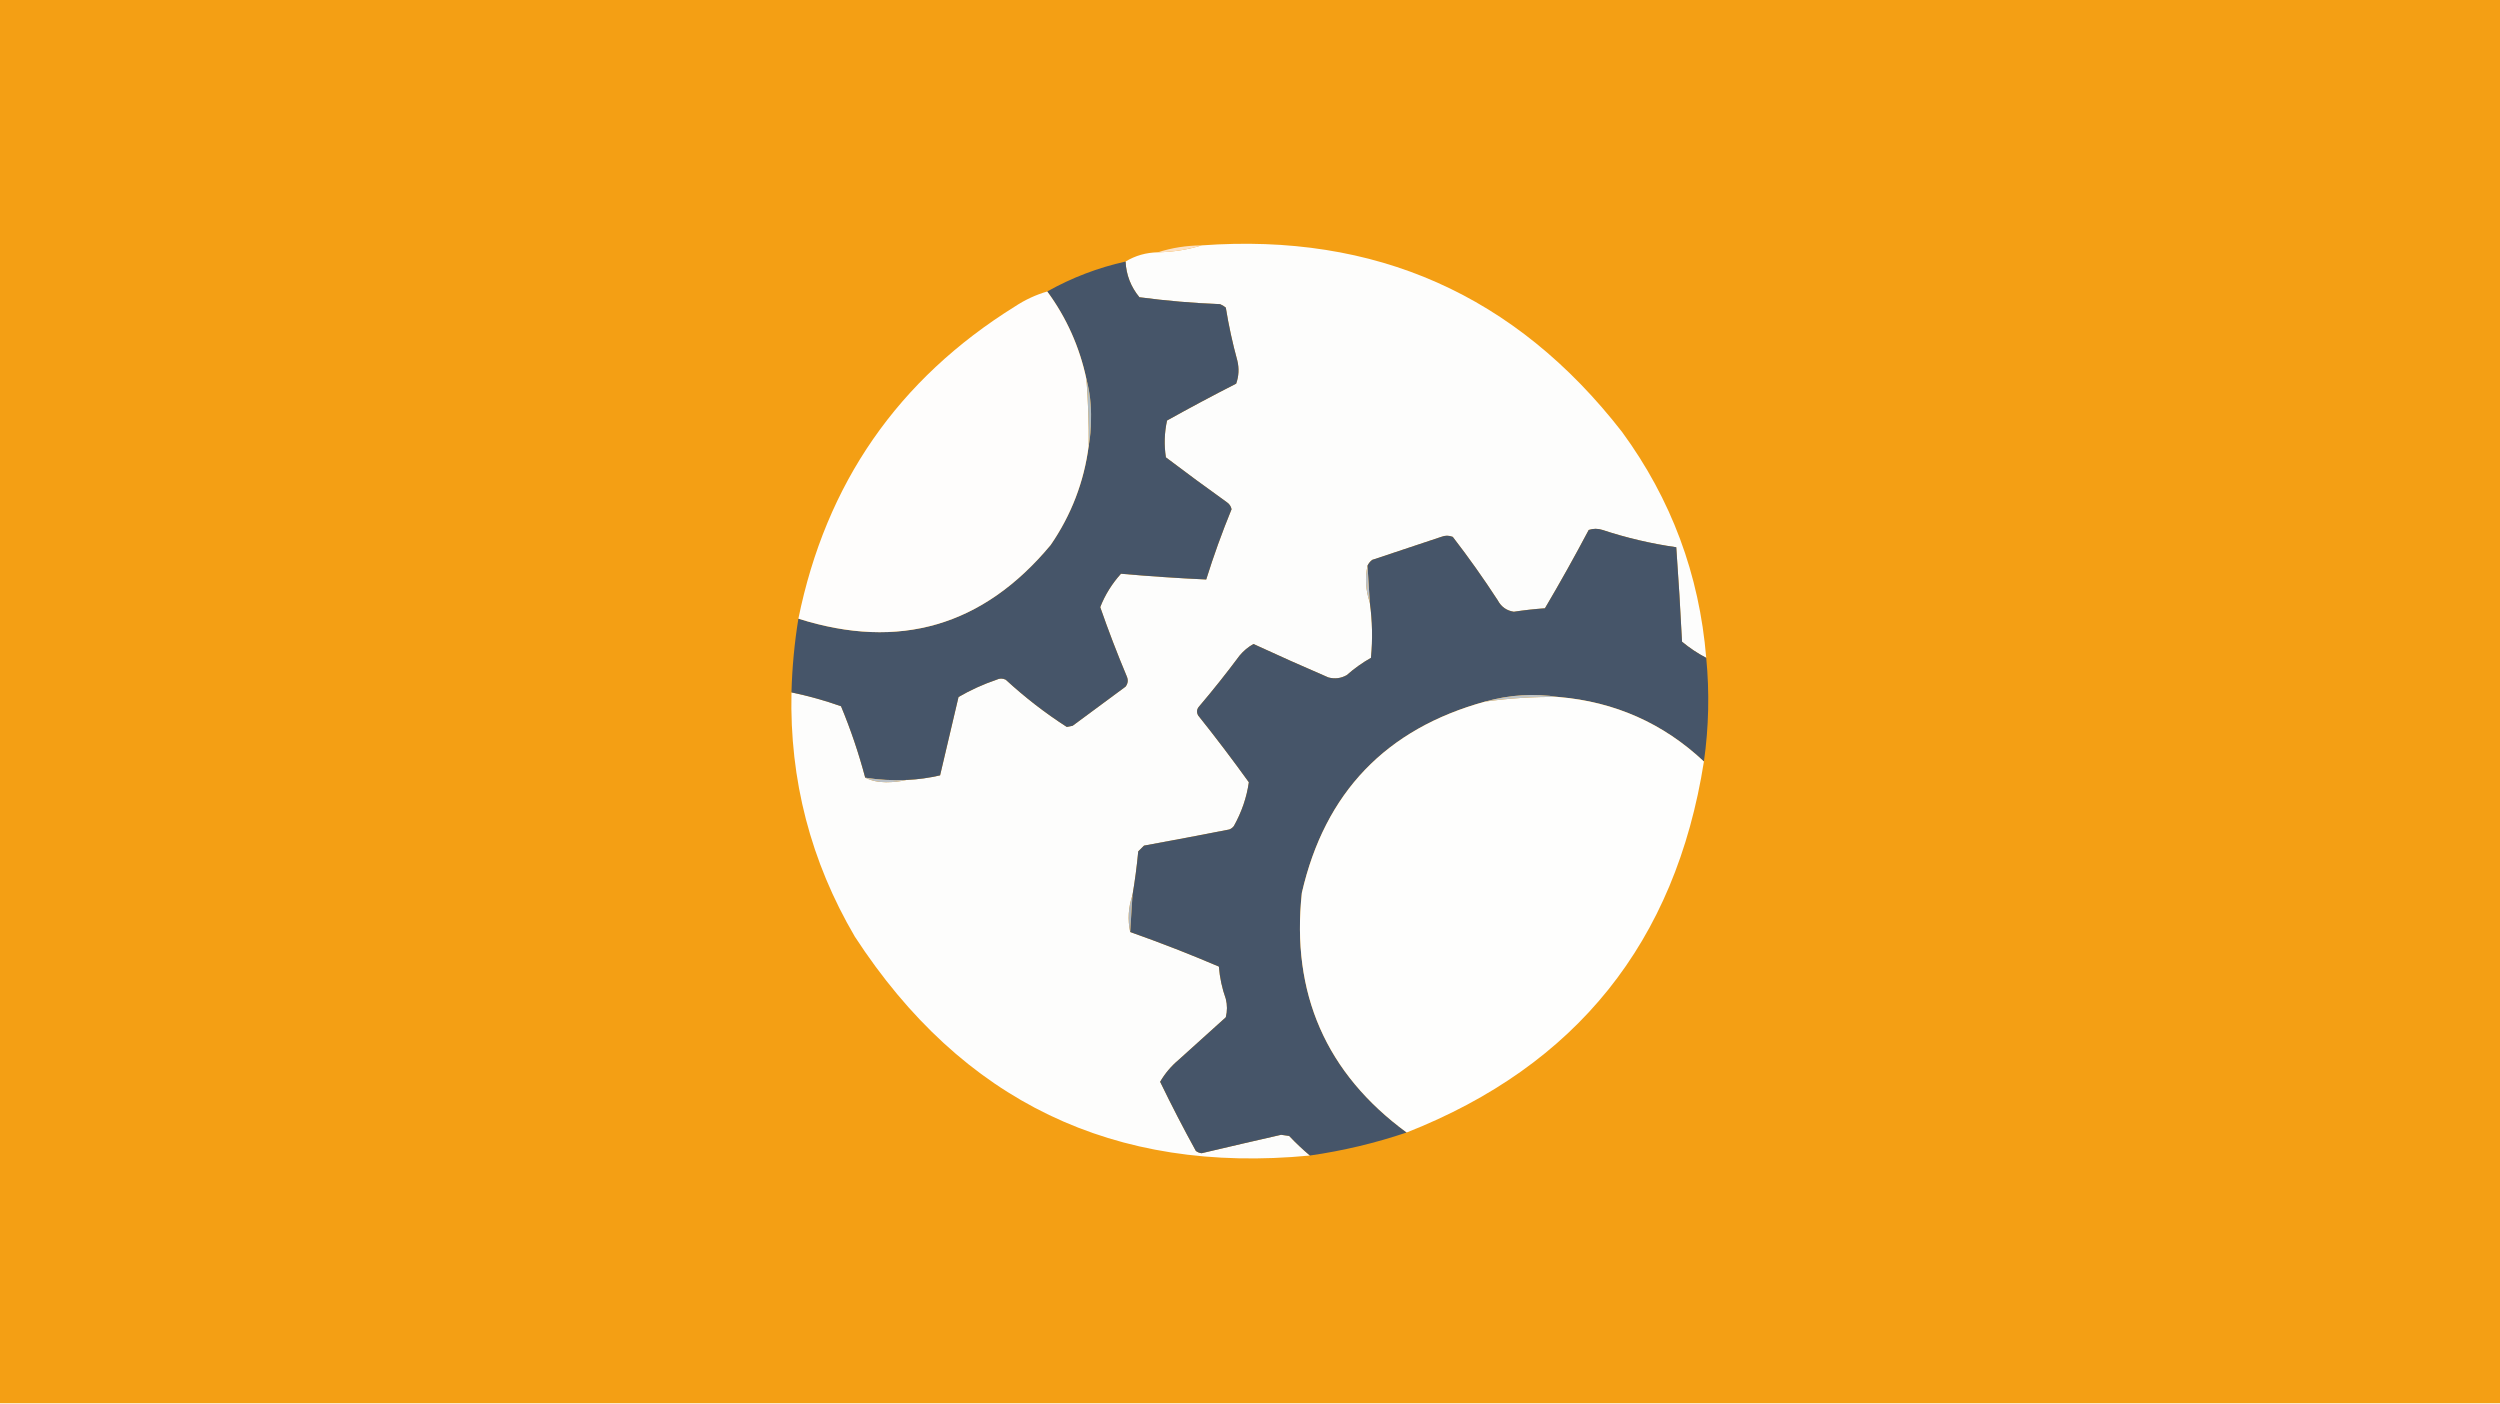
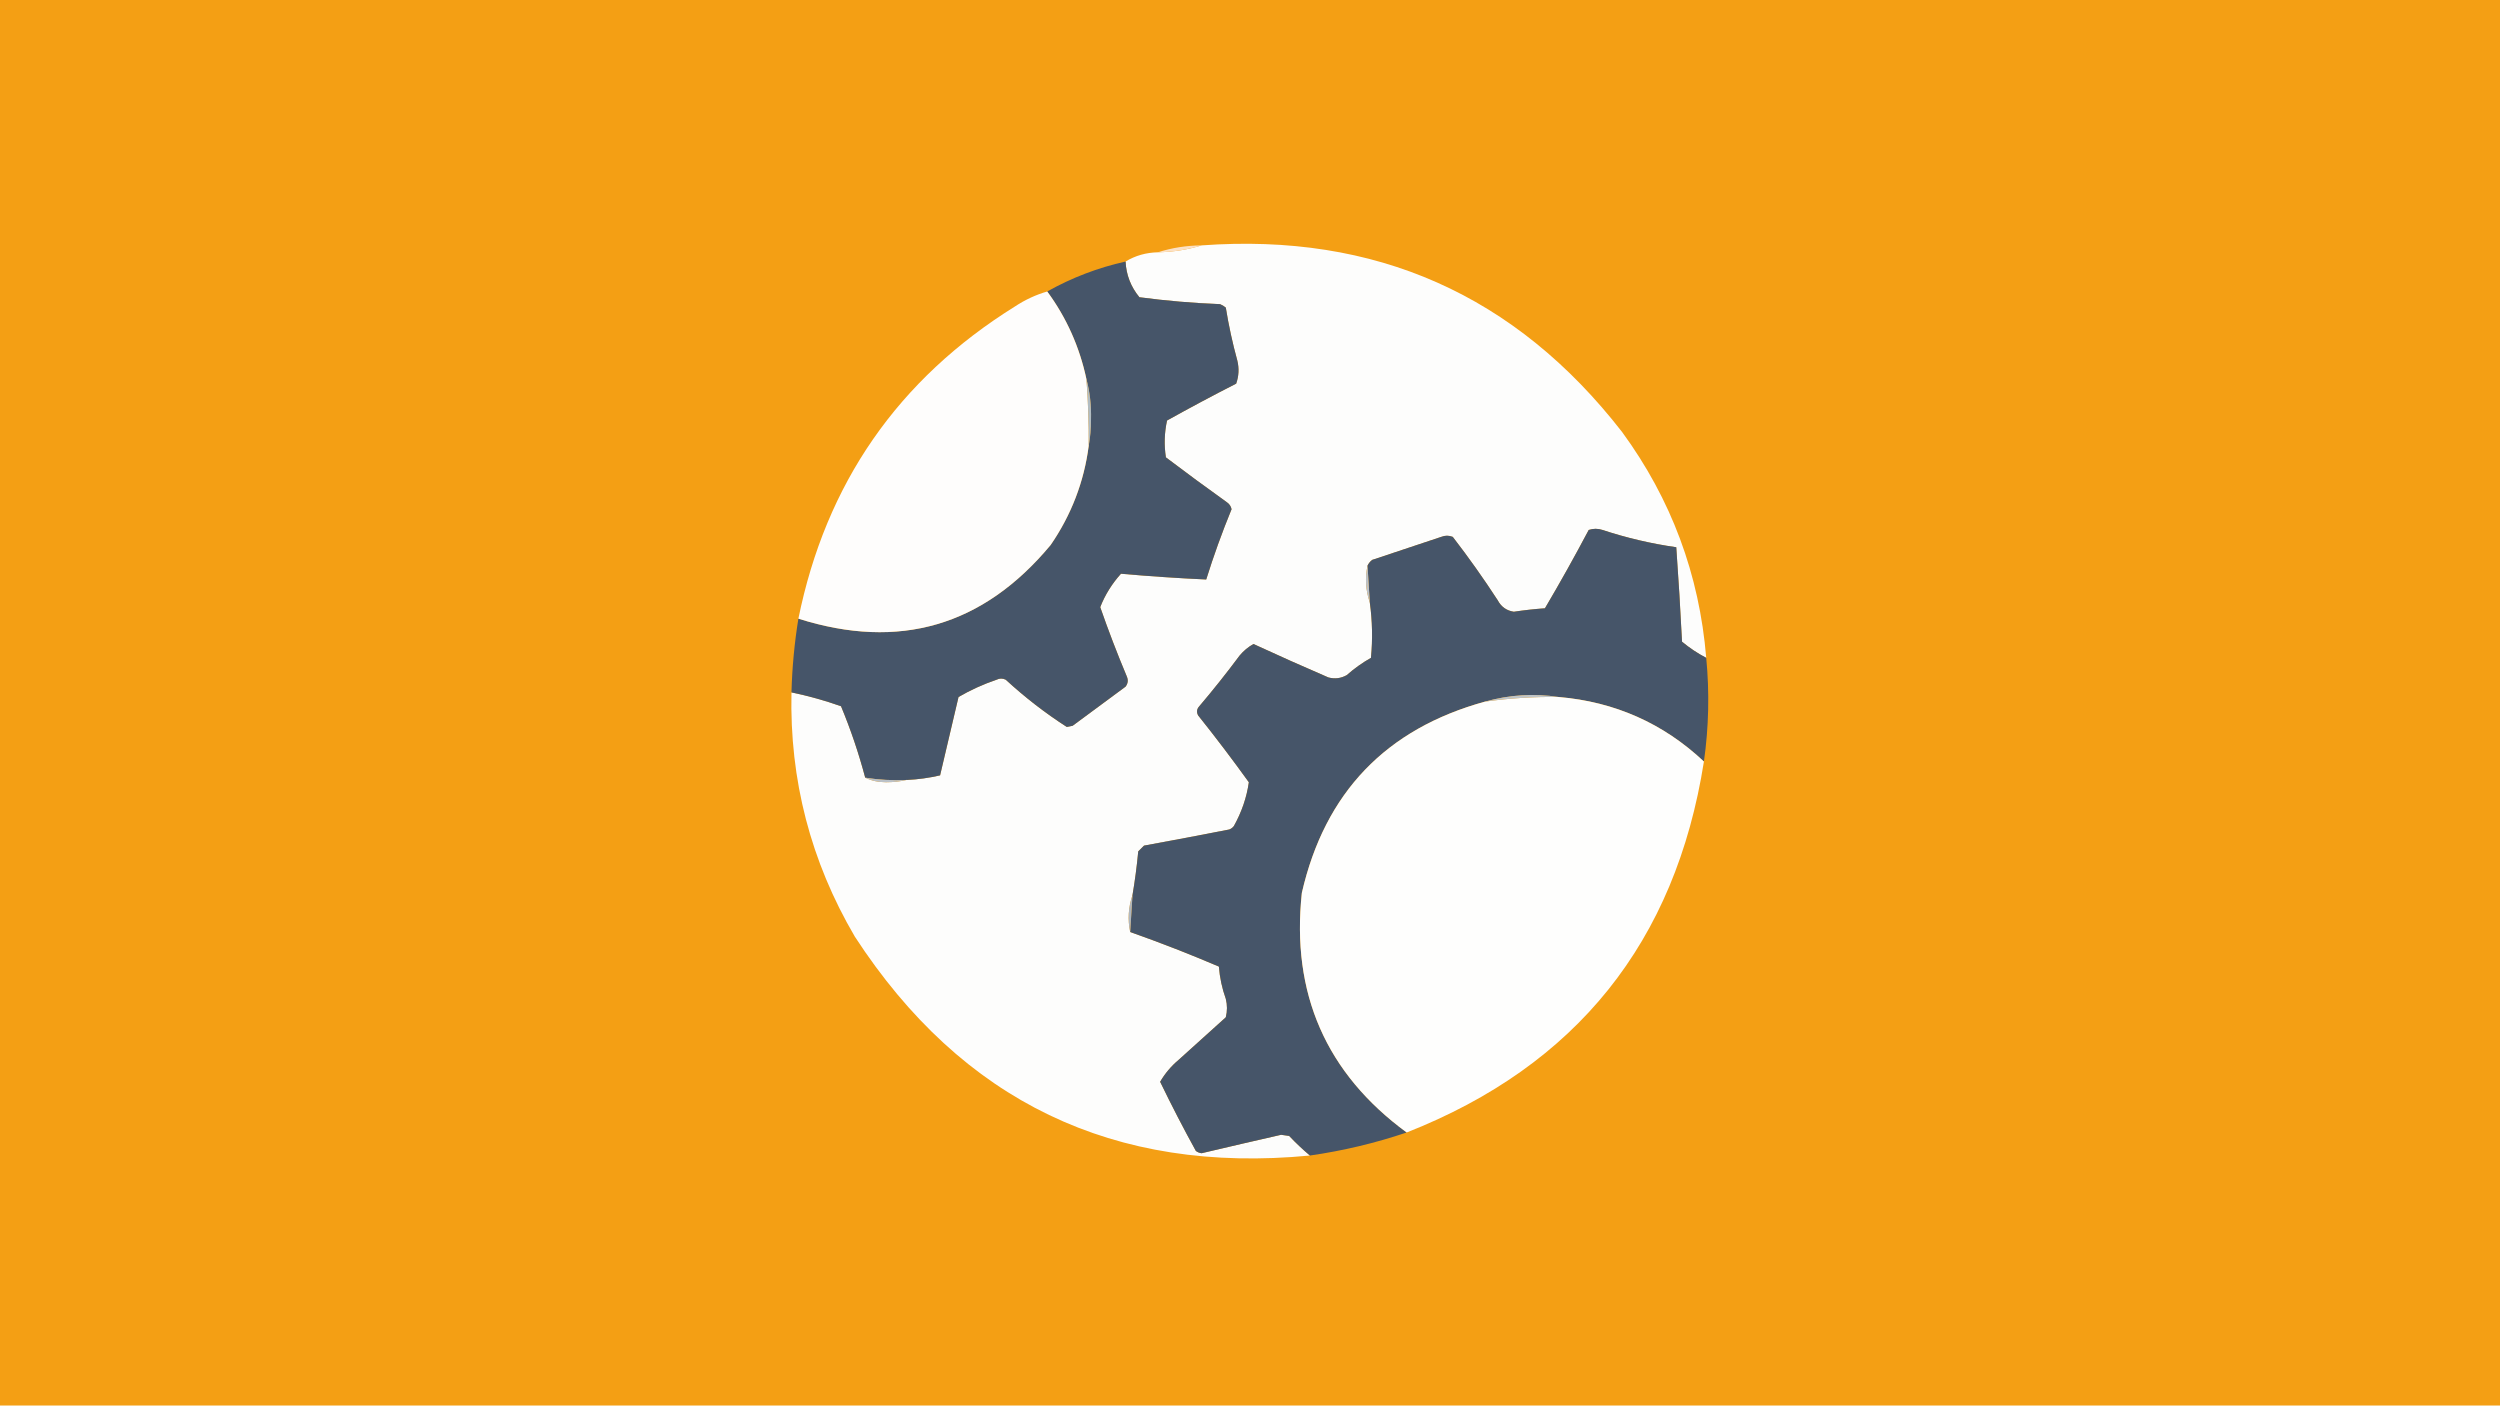
- <svg xmlns="http://www.w3.org/2000/svg" version="1.1" width="1085px" height="609px" style="shape-rendering:geometricPrecision; text-rendering:geometricPrecision; image-rendering:optimizeQuality; fill-rule:evenodd; clip-rule:evenodd">
+ <svg xmlns="http://www.w3.org/2000/svg" version="1.1" width="1085px" height="610px" style="shape-rendering:geometricPrecision; text-rendering:geometricPrecision; image-rendering:optimizeQuality; fill-rule:evenodd; clip-rule:evenodd">
  <rect width="100%" height="100%" fill="#f49f14" />
  <g>
    <path style="opacity:1" fill="#fdfdfc" d="M 740.5,285.5 C 736.771,283.549 733.271,281.216 730,278.5C 729.314,264.815 728.481,251.148 727.5,237.5C 716.617,235.946 705.951,233.446 695.5,230C 693.5,229.333 691.5,229.333 689.5,230C 683.402,241.536 677.069,252.869 670.5,264C 665.977,264.32 661.477,264.82 657,265.5C 653.85,265.022 651.516,263.355 650,260.5C 643.869,251.07 637.369,241.903 630.5,233C 628.833,232.333 627.167,232.333 625.5,233C 615.5,236.333 605.5,239.667 595.5,243C 594.619,243.708 593.953,244.542 593.5,245.5C 592.356,250.888 592.689,256.221 594.5,261.5C 595.603,269.452 595.77,277.452 595,285.5C 591.236,287.632 587.736,290.132 584.5,293C 581.97,294.422 579.303,294.755 576.5,294C 565.608,289.304 554.774,284.471 544,279.5C 541.719,280.776 539.719,282.443 538,284.5C 532.407,292.016 526.574,299.349 520.5,306.5C 519.386,307.723 519.219,309.056 520,310.5C 527.576,319.987 534.909,329.654 542,339.5C 541.06,346.092 538.893,352.425 535.5,358.5C 534.975,359.192 534.308,359.692 533.5,360C 521.151,362.417 508.818,364.75 496.5,367C 495.667,367.833 494.833,368.667 494,369.5C 493.398,375.877 492.565,382.211 491.5,388.5C 489.689,393.779 489.356,399.112 490.5,404.5C 503.524,409.099 516.358,414.099 529,419.5C 529.378,424.301 530.378,428.968 532,433.5C 532.667,436.167 532.667,438.833 532,441.5C 525.167,447.667 518.333,453.833 511.5,460C 508.238,462.754 505.571,465.921 503.5,469.5C 508.394,479.62 513.56,489.62 519,499.5C 519.725,500.059 520.558,500.392 521.5,500.5C 533.015,497.777 544.515,495.11 556,492.5C 557.167,492.667 558.333,492.833 559.5,493C 562.369,496.038 565.369,498.871 568.5,501.5C 483.398,509.698 417.564,478.031 371,406.5C 351.826,373.805 342.659,338.471 343.5,300.5C 350.827,302.024 357.993,304.024 365,306.5C 369.188,316.564 372.688,326.898 375.5,337.5C 378.087,338.816 381.087,339.483 384.5,339.5C 387.686,339.498 390.686,339.165 393.5,338.5C 398.434,338.28 403.267,337.613 408,336.5C 410.663,325.199 413.33,313.865 416,302.5C 421.178,299.483 426.678,296.983 432.5,295C 433.833,294.333 435.167,294.333 436.5,295C 444.804,302.652 453.637,309.485 463,315.5C 463.833,315.333 464.667,315.167 465.5,315C 473.167,309.333 480.833,303.667 488.5,298C 489.554,296.612 489.72,295.112 489,293.5C 484.823,283.539 480.99,273.539 477.5,263.5C 479.583,258.182 482.583,253.349 486.5,249C 498.775,250.093 511.108,250.926 523.5,251.5C 526.696,241.253 530.363,231.086 534.5,221C 534.241,219.739 533.574,218.739 532.5,218C 523.578,211.622 514.744,205.122 506,198.5C 505.171,193.136 505.337,187.802 506.5,182.5C 516.41,176.976 526.41,171.643 536.5,166.5C 537.657,163.216 537.824,159.882 537,156.5C 534.918,148.921 533.251,141.255 532,133.5C 531.25,132.874 530.416,132.374 529.5,132C 517.783,131.547 506.117,130.547 494.5,129C 490.773,124.461 488.773,119.294 488.5,113.5C 492.712,110.944 497.378,109.61 502.5,109.5C 509.098,109.375 515.431,108.375 521.5,106.5C 596.933,100.973 657.766,127.973 704,187.5C 725.339,216.675 737.505,249.342 740.5,285.5 Z" />
  </g>
  <g>
    <path style="opacity:1" fill="#fce1c5" d="M 521.5,106.5 C 515.431,108.375 509.098,109.375 502.5,109.5C 508.556,107.547 514.889,106.547 521.5,106.5 Z" />
  </g>
  <g>
    <path style="opacity:1" fill="#465569" d="M 488.5,113.5 C 488.773,119.294 490.773,124.461 494.5,129C 506.117,130.547 517.783,131.547 529.5,132C 530.416,132.374 531.25,132.874 532,133.5C 533.251,141.255 534.918,148.921 537,156.5C 537.824,159.882 537.657,163.216 536.5,166.5C 526.41,171.643 516.41,176.976 506.5,182.5C 505.337,187.802 505.171,193.136 506,198.5C 514.744,205.122 523.578,211.622 532.5,218C 533.574,218.739 534.241,219.739 534.5,221C 530.363,231.086 526.696,241.253 523.5,251.5C 511.108,250.926 498.775,250.093 486.5,249C 482.583,253.349 479.583,258.182 477.5,263.5C 480.99,273.539 484.823,283.539 489,293.5C 489.72,295.112 489.554,296.612 488.5,298C 480.833,303.667 473.167,309.333 465.5,315C 464.667,315.167 463.833,315.333 463,315.5C 453.637,309.485 444.804,302.652 436.5,295C 435.167,294.333 433.833,294.333 432.5,295C 426.678,296.983 421.178,299.483 416,302.5C 413.33,313.865 410.663,325.199 408,336.5C 403.267,337.613 398.434,338.28 393.5,338.5C 387.409,338.789 381.409,338.455 375.5,337.5C 372.688,326.898 369.188,316.564 365,306.5C 357.993,304.024 350.827,302.024 343.5,300.5C 343.78,289.758 344.78,279.091 346.5,268.5C 390.252,282.361 426.752,271.694 456,236.5C 464.959,223.453 470.459,209.119 472.5,193.5C 473.165,189.849 473.499,186.015 473.5,182C 473.659,175.926 472.993,170.092 471.5,164.5C 468.523,150.543 462.856,137.877 454.5,126.5C 465.129,120.527 476.462,116.194 488.5,113.5 Z" />
  </g>
  <g>
    <path style="opacity:1" fill="#fefdfc" d="M 454.5,126.5 C 462.856,137.877 468.523,150.543 471.5,164.5C 472.245,174.148 472.578,183.815 472.5,193.5C 470.459,209.119 464.959,223.453 456,236.5C 426.752,271.694 390.252,282.361 346.5,268.5C 358.434,209.755 389.767,164.589 440.5,133C 444.869,130.115 449.536,127.949 454.5,126.5 Z" />
  </g>
  <g>
    <path style="opacity:1" fill="#b1bcc2" d="M 471.5,164.5 C 472.993,170.092 473.659,175.926 473.5,182C 473.499,186.015 473.165,189.849 472.5,193.5C 472.578,183.815 472.245,174.148 471.5,164.5 Z" />
  </g>
  <g>
    <path style="opacity:1" fill="#465569" d="M 740.5,285.5 C 741.951,300.535 741.618,315.535 739.5,330.5C 721.864,313.928 700.864,304.595 676.5,302.5C 665.705,300.856 655.038,301.522 644.5,304.5C 601.486,316.347 574.986,344.014 565,387.5C 560.327,431.13 575.494,465.796 610.5,491.5C 596.823,496.114 582.823,499.447 568.5,501.5C 565.369,498.871 562.369,496.038 559.5,493C 558.333,492.833 557.167,492.667 556,492.5C 544.515,495.11 533.015,497.777 521.5,500.5C 520.558,500.392 519.725,500.059 519,499.5C 513.56,489.62 508.394,479.62 503.5,469.5C 505.571,465.921 508.238,462.754 511.5,460C 518.333,453.833 525.167,447.667 532,441.5C 532.667,438.833 532.667,436.167 532,433.5C 530.378,428.968 529.378,424.301 529,419.5C 516.358,414.099 503.524,409.099 490.5,404.5C 490.833,399.167 491.167,393.833 491.5,388.5C 492.565,382.211 493.398,375.877 494,369.5C 494.833,368.667 495.667,367.833 496.5,367C 508.818,364.75 521.151,362.417 533.5,360C 534.308,359.692 534.975,359.192 535.5,358.5C 538.893,352.425 541.06,346.092 542,339.5C 534.909,329.654 527.576,319.987 520,310.5C 519.219,309.056 519.386,307.723 520.5,306.5C 526.574,299.349 532.407,292.016 538,284.5C 539.719,282.443 541.719,280.776 544,279.5C 554.774,284.471 565.608,289.304 576.5,294C 579.303,294.755 581.97,294.422 584.5,293C 587.736,290.132 591.236,287.632 595,285.5C 595.77,277.452 595.603,269.452 594.5,261.5C 594.167,256.167 593.833,250.833 593.5,245.5C 593.953,244.542 594.619,243.708 595.5,243C 605.5,239.667 615.5,236.333 625.5,233C 627.167,232.333 628.833,232.333 630.5,233C 637.369,241.903 643.869,251.07 650,260.5C 651.516,263.355 653.85,265.022 657,265.5C 661.477,264.82 665.977,264.32 670.5,264C 677.069,252.869 683.402,241.536 689.5,230C 691.5,229.333 693.5,229.333 695.5,230C 705.951,233.446 716.617,235.946 727.5,237.5C 728.481,251.148 729.314,264.815 730,278.5C 733.271,281.216 736.771,283.549 740.5,285.5 Z" />
  </g>
  <g>
    <path style="opacity:1" fill="#bcc2c8" d="M 593.5,245.5 C 593.833,250.833 594.167,256.167 594.5,261.5C 592.689,256.221 592.356,250.888 593.5,245.5 Z" />
  </g>
  <g>
    <path style="opacity:1" fill="#fefefd" d="M 676.5,302.5 C 700.864,304.595 721.864,313.928 739.5,330.5C 727.176,408.816 684.176,462.483 610.5,491.5C 575.494,465.796 560.327,431.13 565,387.5C 574.986,344.014 601.486,316.347 644.5,304.5C 655.106,303.022 665.773,302.355 676.5,302.5 Z" />
  </g>
  <g>
    <path style="opacity:1" fill="#bfc5c9" d="M 676.5,302.5 C 665.773,302.355 655.106,303.022 644.5,304.5C 655.038,301.522 665.705,300.856 676.5,302.5 Z" />
  </g>
  <g>
    <path style="opacity:1" fill="#bac1c8" d="M 375.5,337.5 C 381.409,338.455 387.409,338.789 393.5,338.5C 390.686,339.165 387.686,339.498 384.5,339.5C 381.087,339.483 378.087,338.816 375.5,337.5 Z" />
  </g>
  <g>
    <path style="opacity:1" fill="#afb7bf" d="M 491.5,388.5 C 491.167,393.833 490.833,399.167 490.5,404.5C 489.356,399.112 489.689,393.779 491.5,388.5 Z" />
  </g>
</svg>
